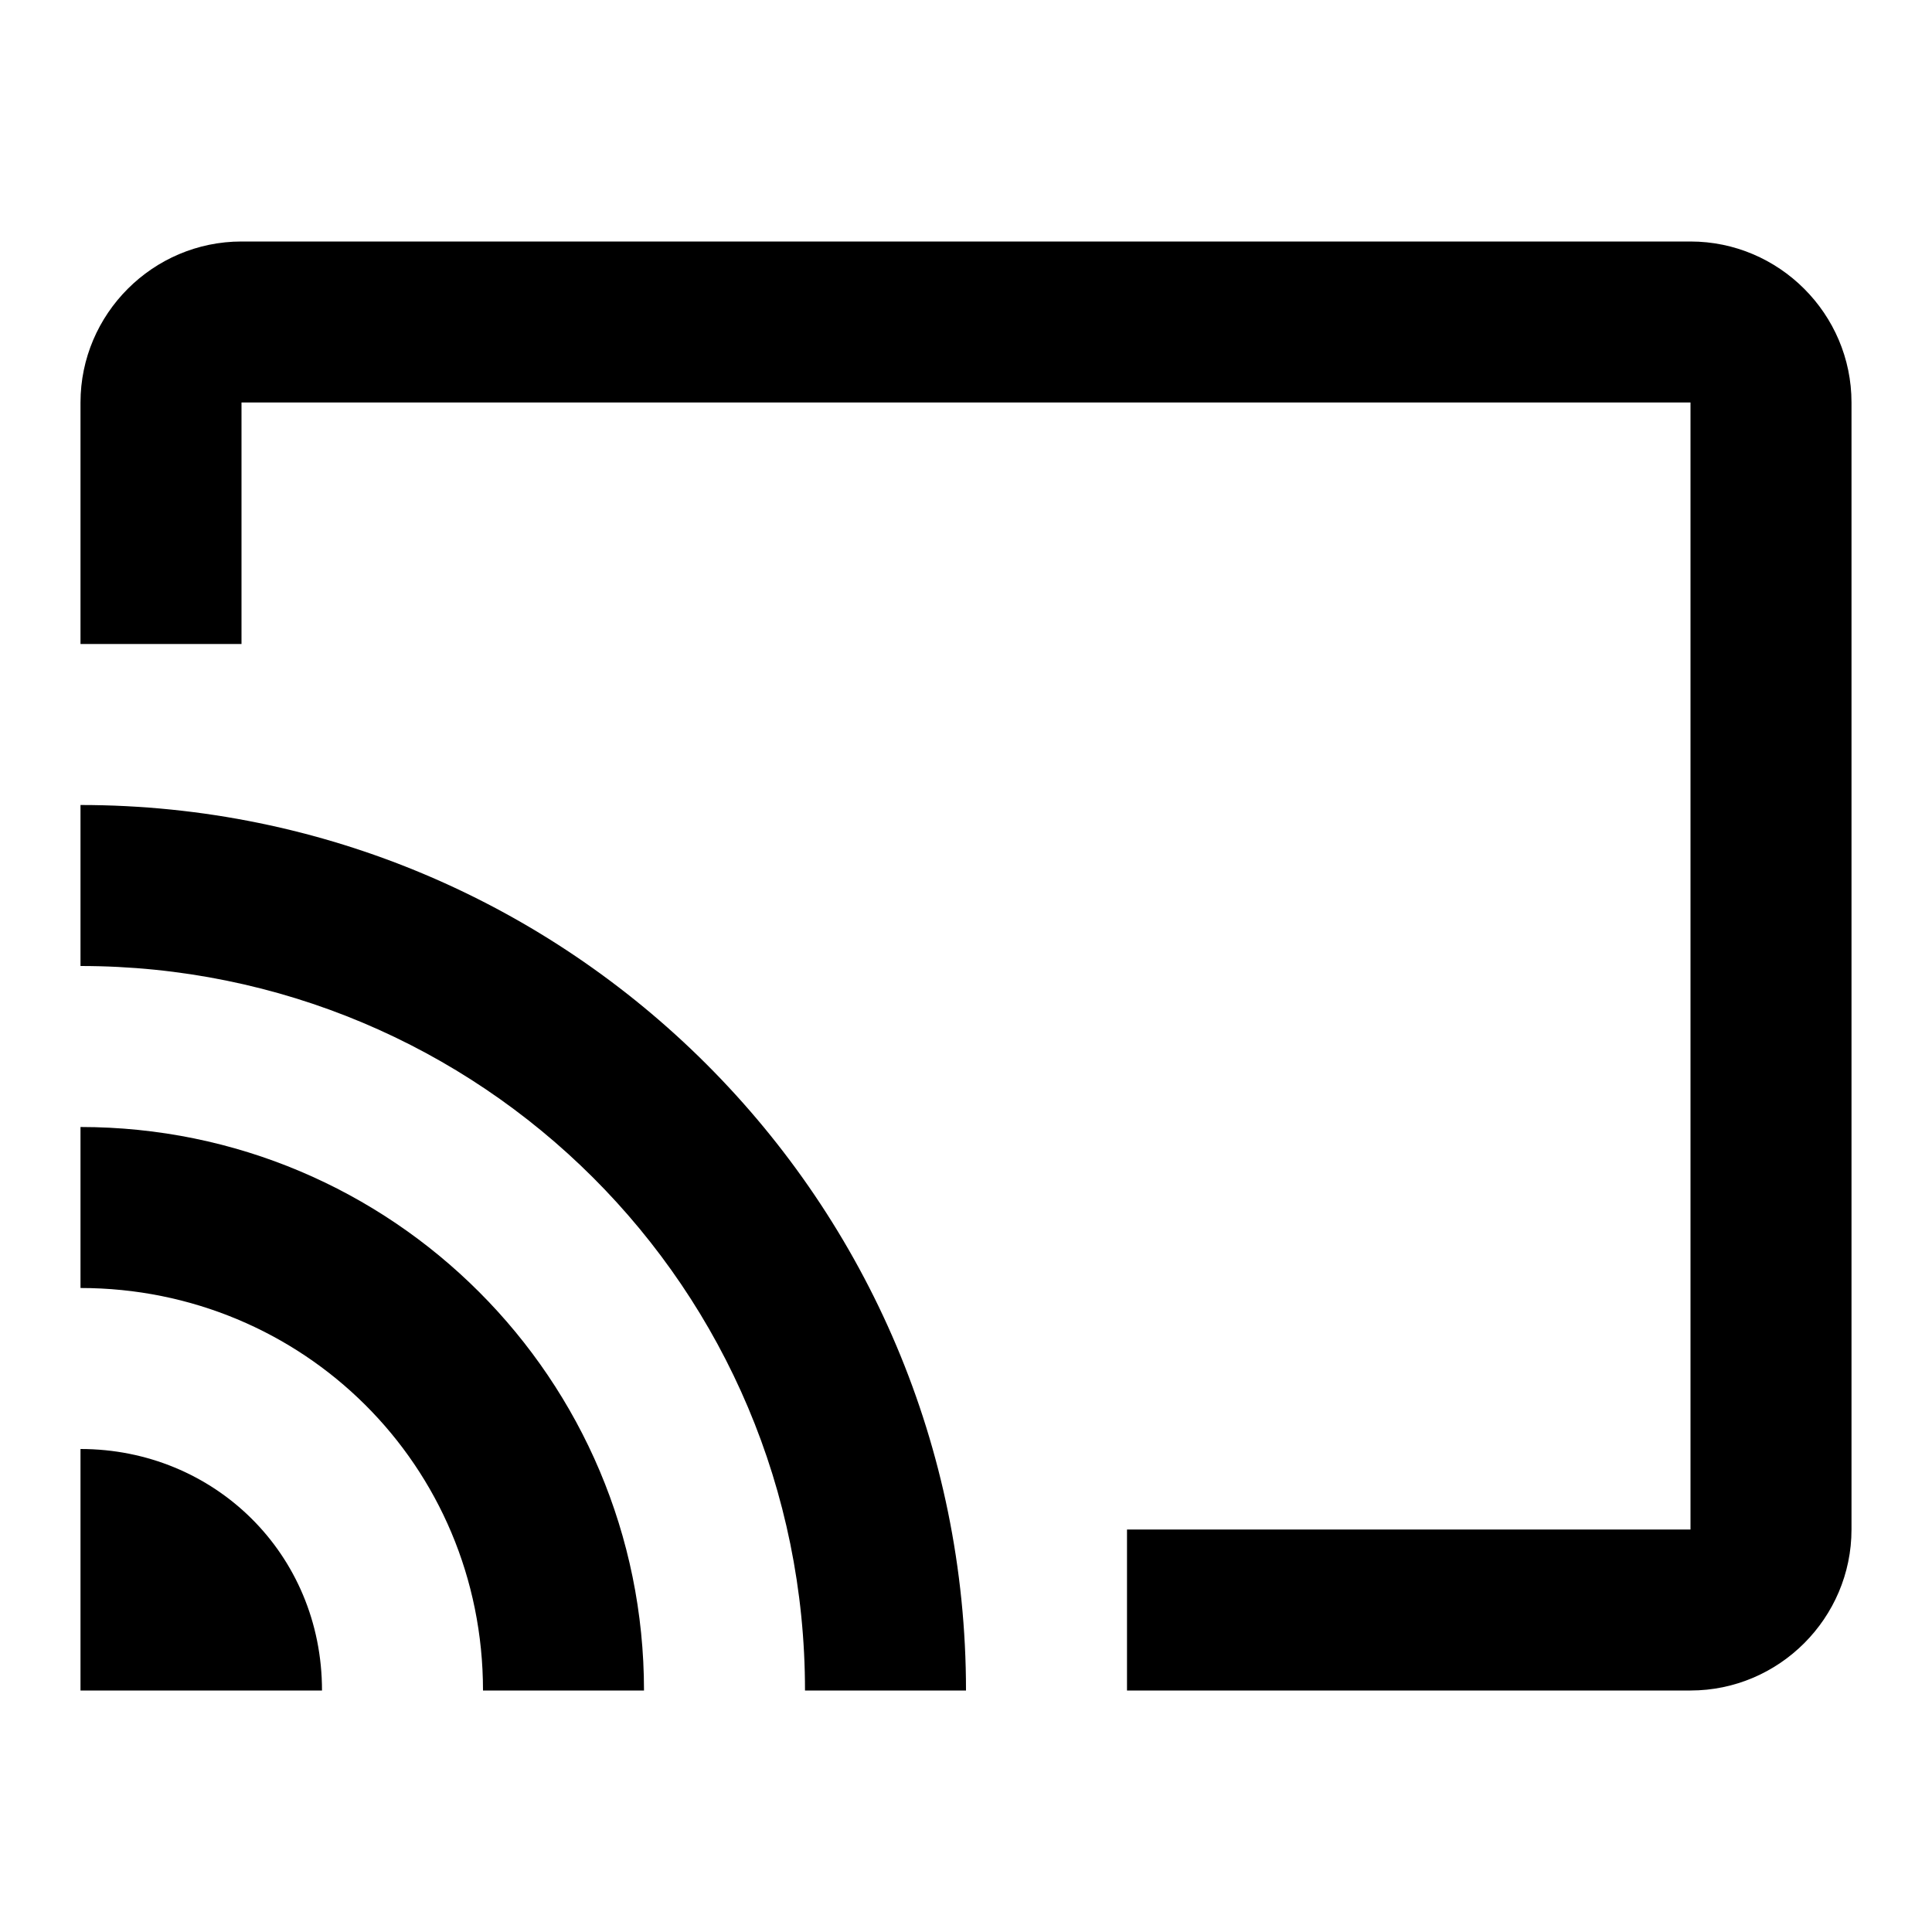
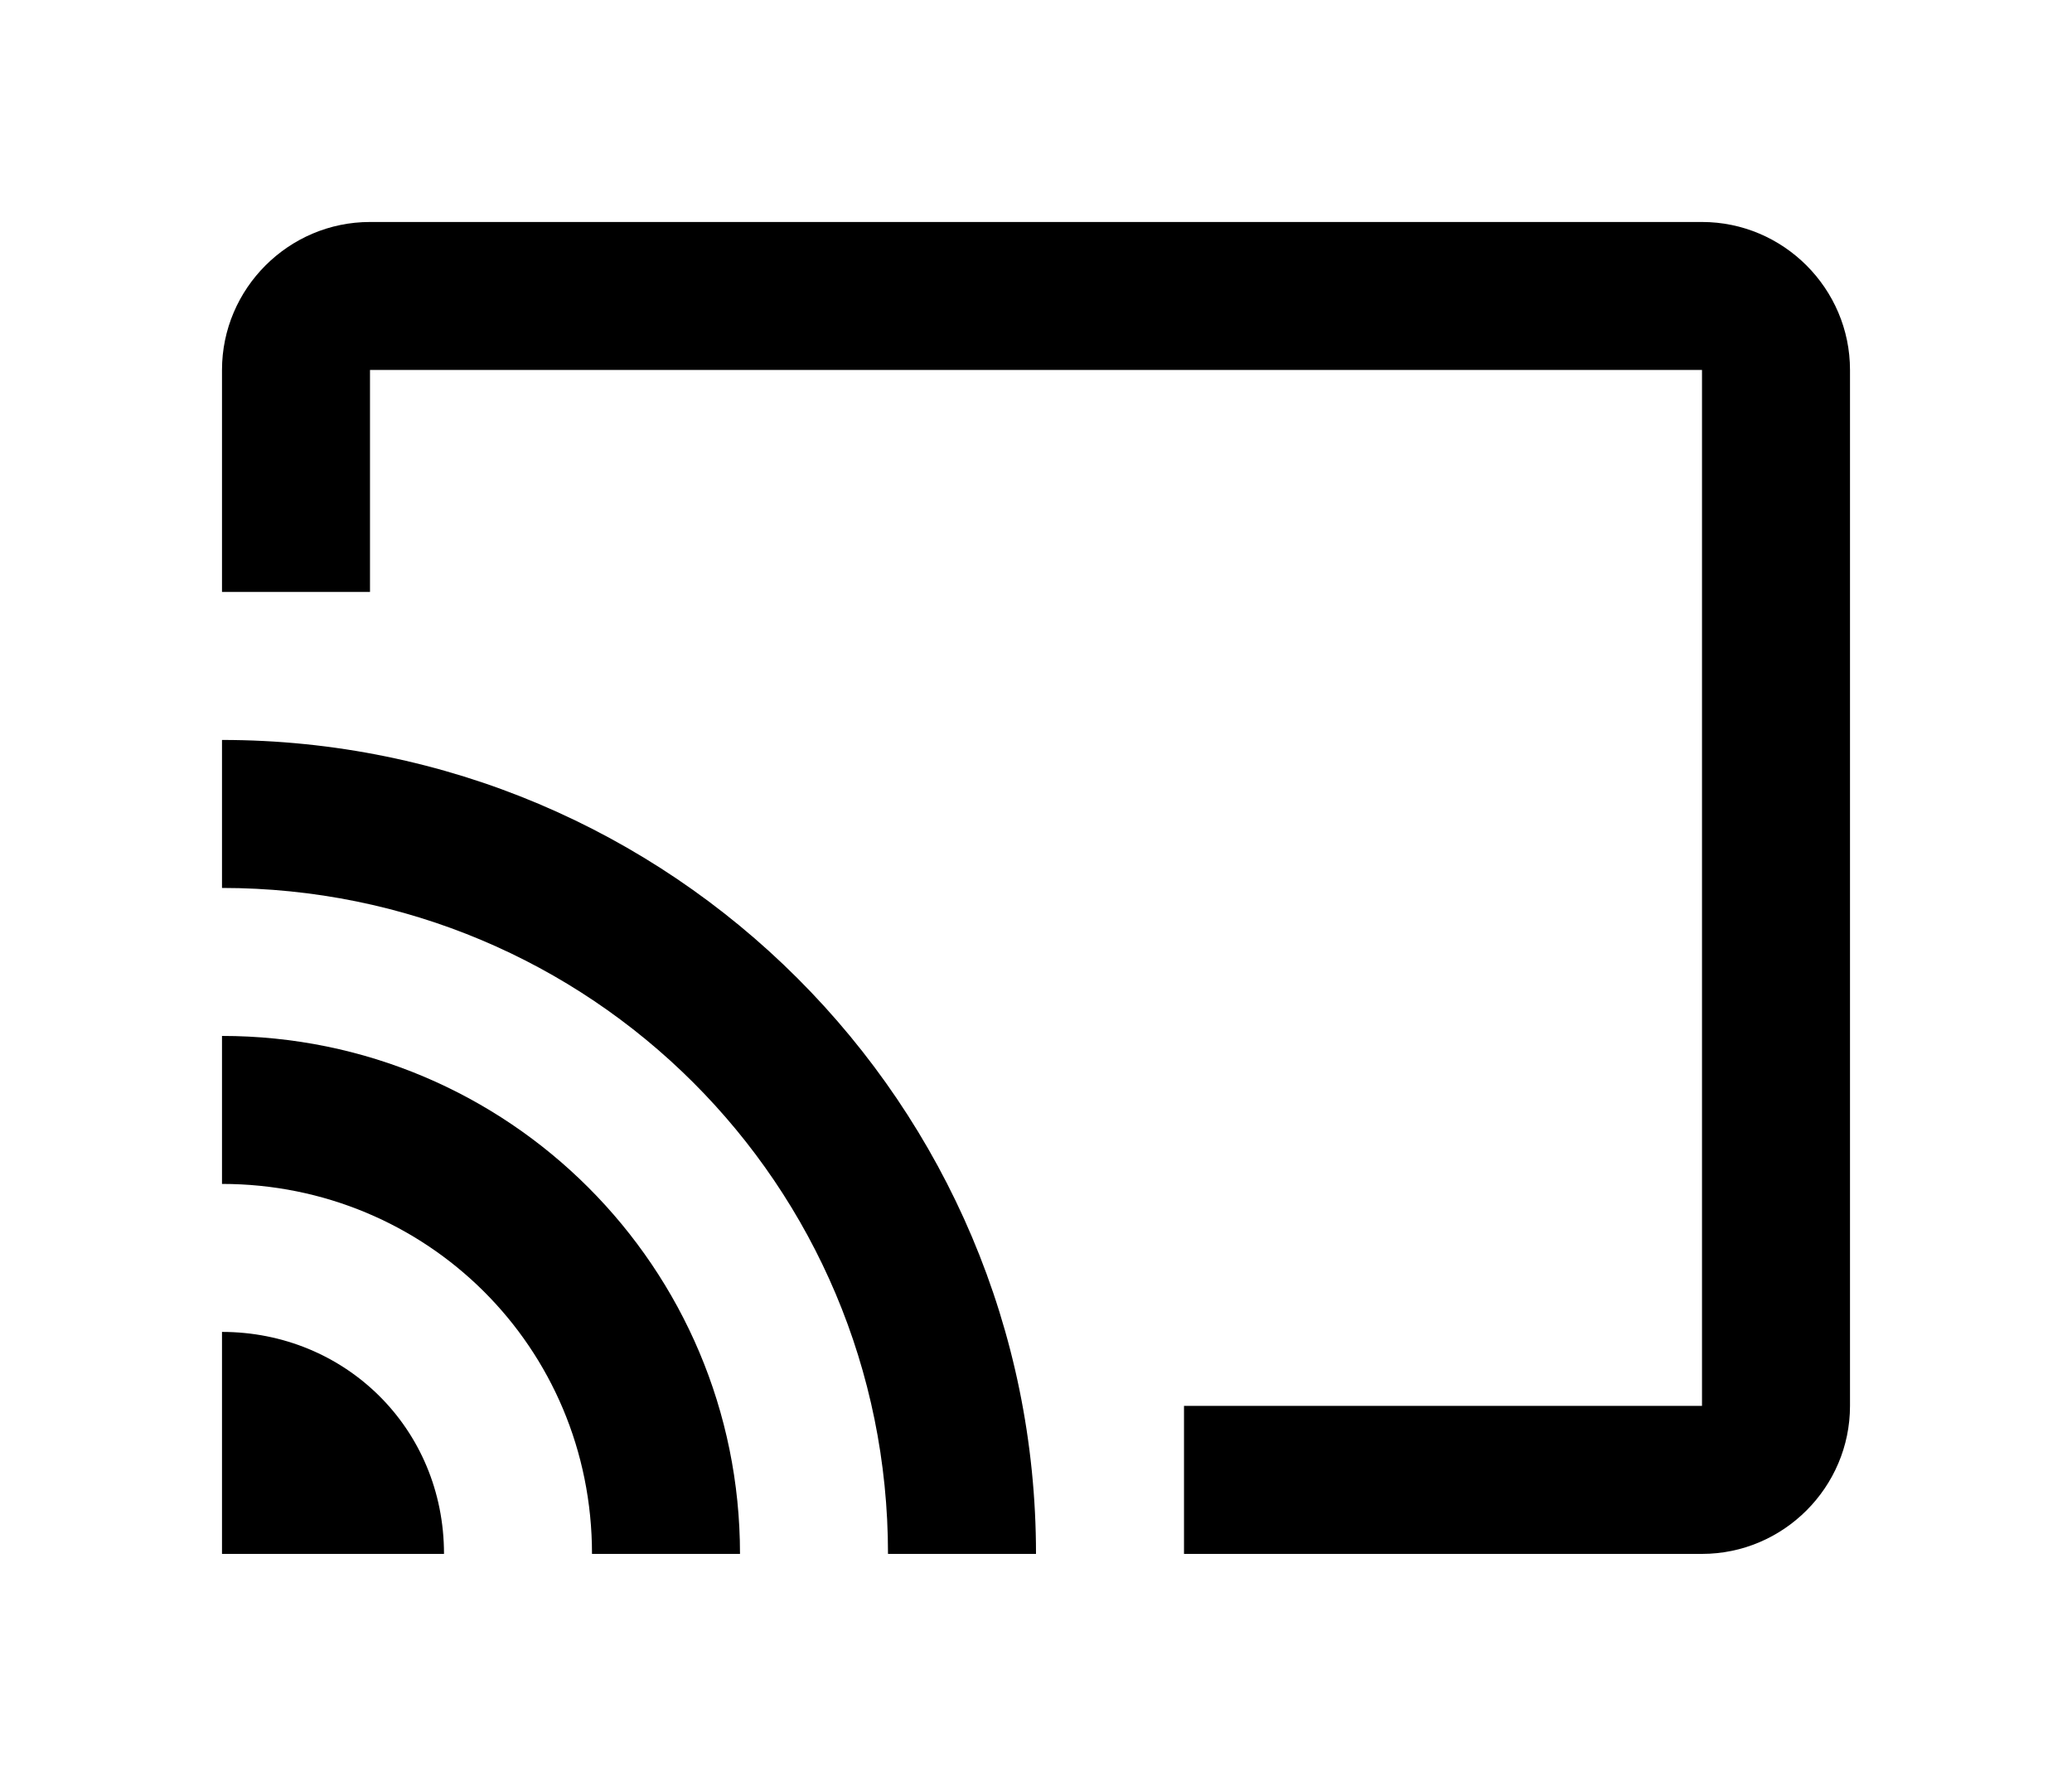
- <svg xmlns="http://www.w3.org/2000/svg" viewBox="0 0 24 24">
-   <g>
-     <path class="cast_caf_icon_arch0" d="M1,18 L1,21 L4,21 C4,19.3 2.66,18 1,18 L1,18 Z" />
-     <path class="cast_caf_icon_arch1" d="M1,14 L1,16 C3.76,16 6,18.2 6,21 L8,21 C8,17.13 4.87,14 1,14 L1,14 Z" />
-     <path class="cast_caf_icon_arch2" d="M1,10 L1,12 C5.97,12 10,16.0 10,21 L12,21 C12,14.92 7.07,10 1,10 L1,10 Z" />
-     <path class="cast_caf_icon_box" d="M21,3 L3,3 C1.9,3 1,3.9 1,5 L1,8 L3,8 L3,5 L21,5 L21,19 L14,19 L14,21 L21,21 C22.1,21 23,20.1 23,19 L23,5 C23,3.9 22.1,3 21,3 L21,3 Z" />
-   </g>
+ <svg xmlns="http://www.w3.org/2000/svg" aria-hidden="true" viewBox="0 0 28 24">
+   <path d="M3 18v3h3c0-1.7-1.34-3-3-3Zm0-4v2c2.76 0 5 2.2 5 5h2c0-3.87-3.13-7-7-7Z" />
+   <path d="M3 10v2c4.97 0 9 4 9 9h2c0-6.08-4.93-11-11-11Z" />
+   <path d="M23 3H5c-1.1 0-2 .9-2 2v3h2V5h18v14h-7v2h7c1.1 0 2-.9 2-2V5c0-1.1-.9-2-2-2Z" />
</svg>
